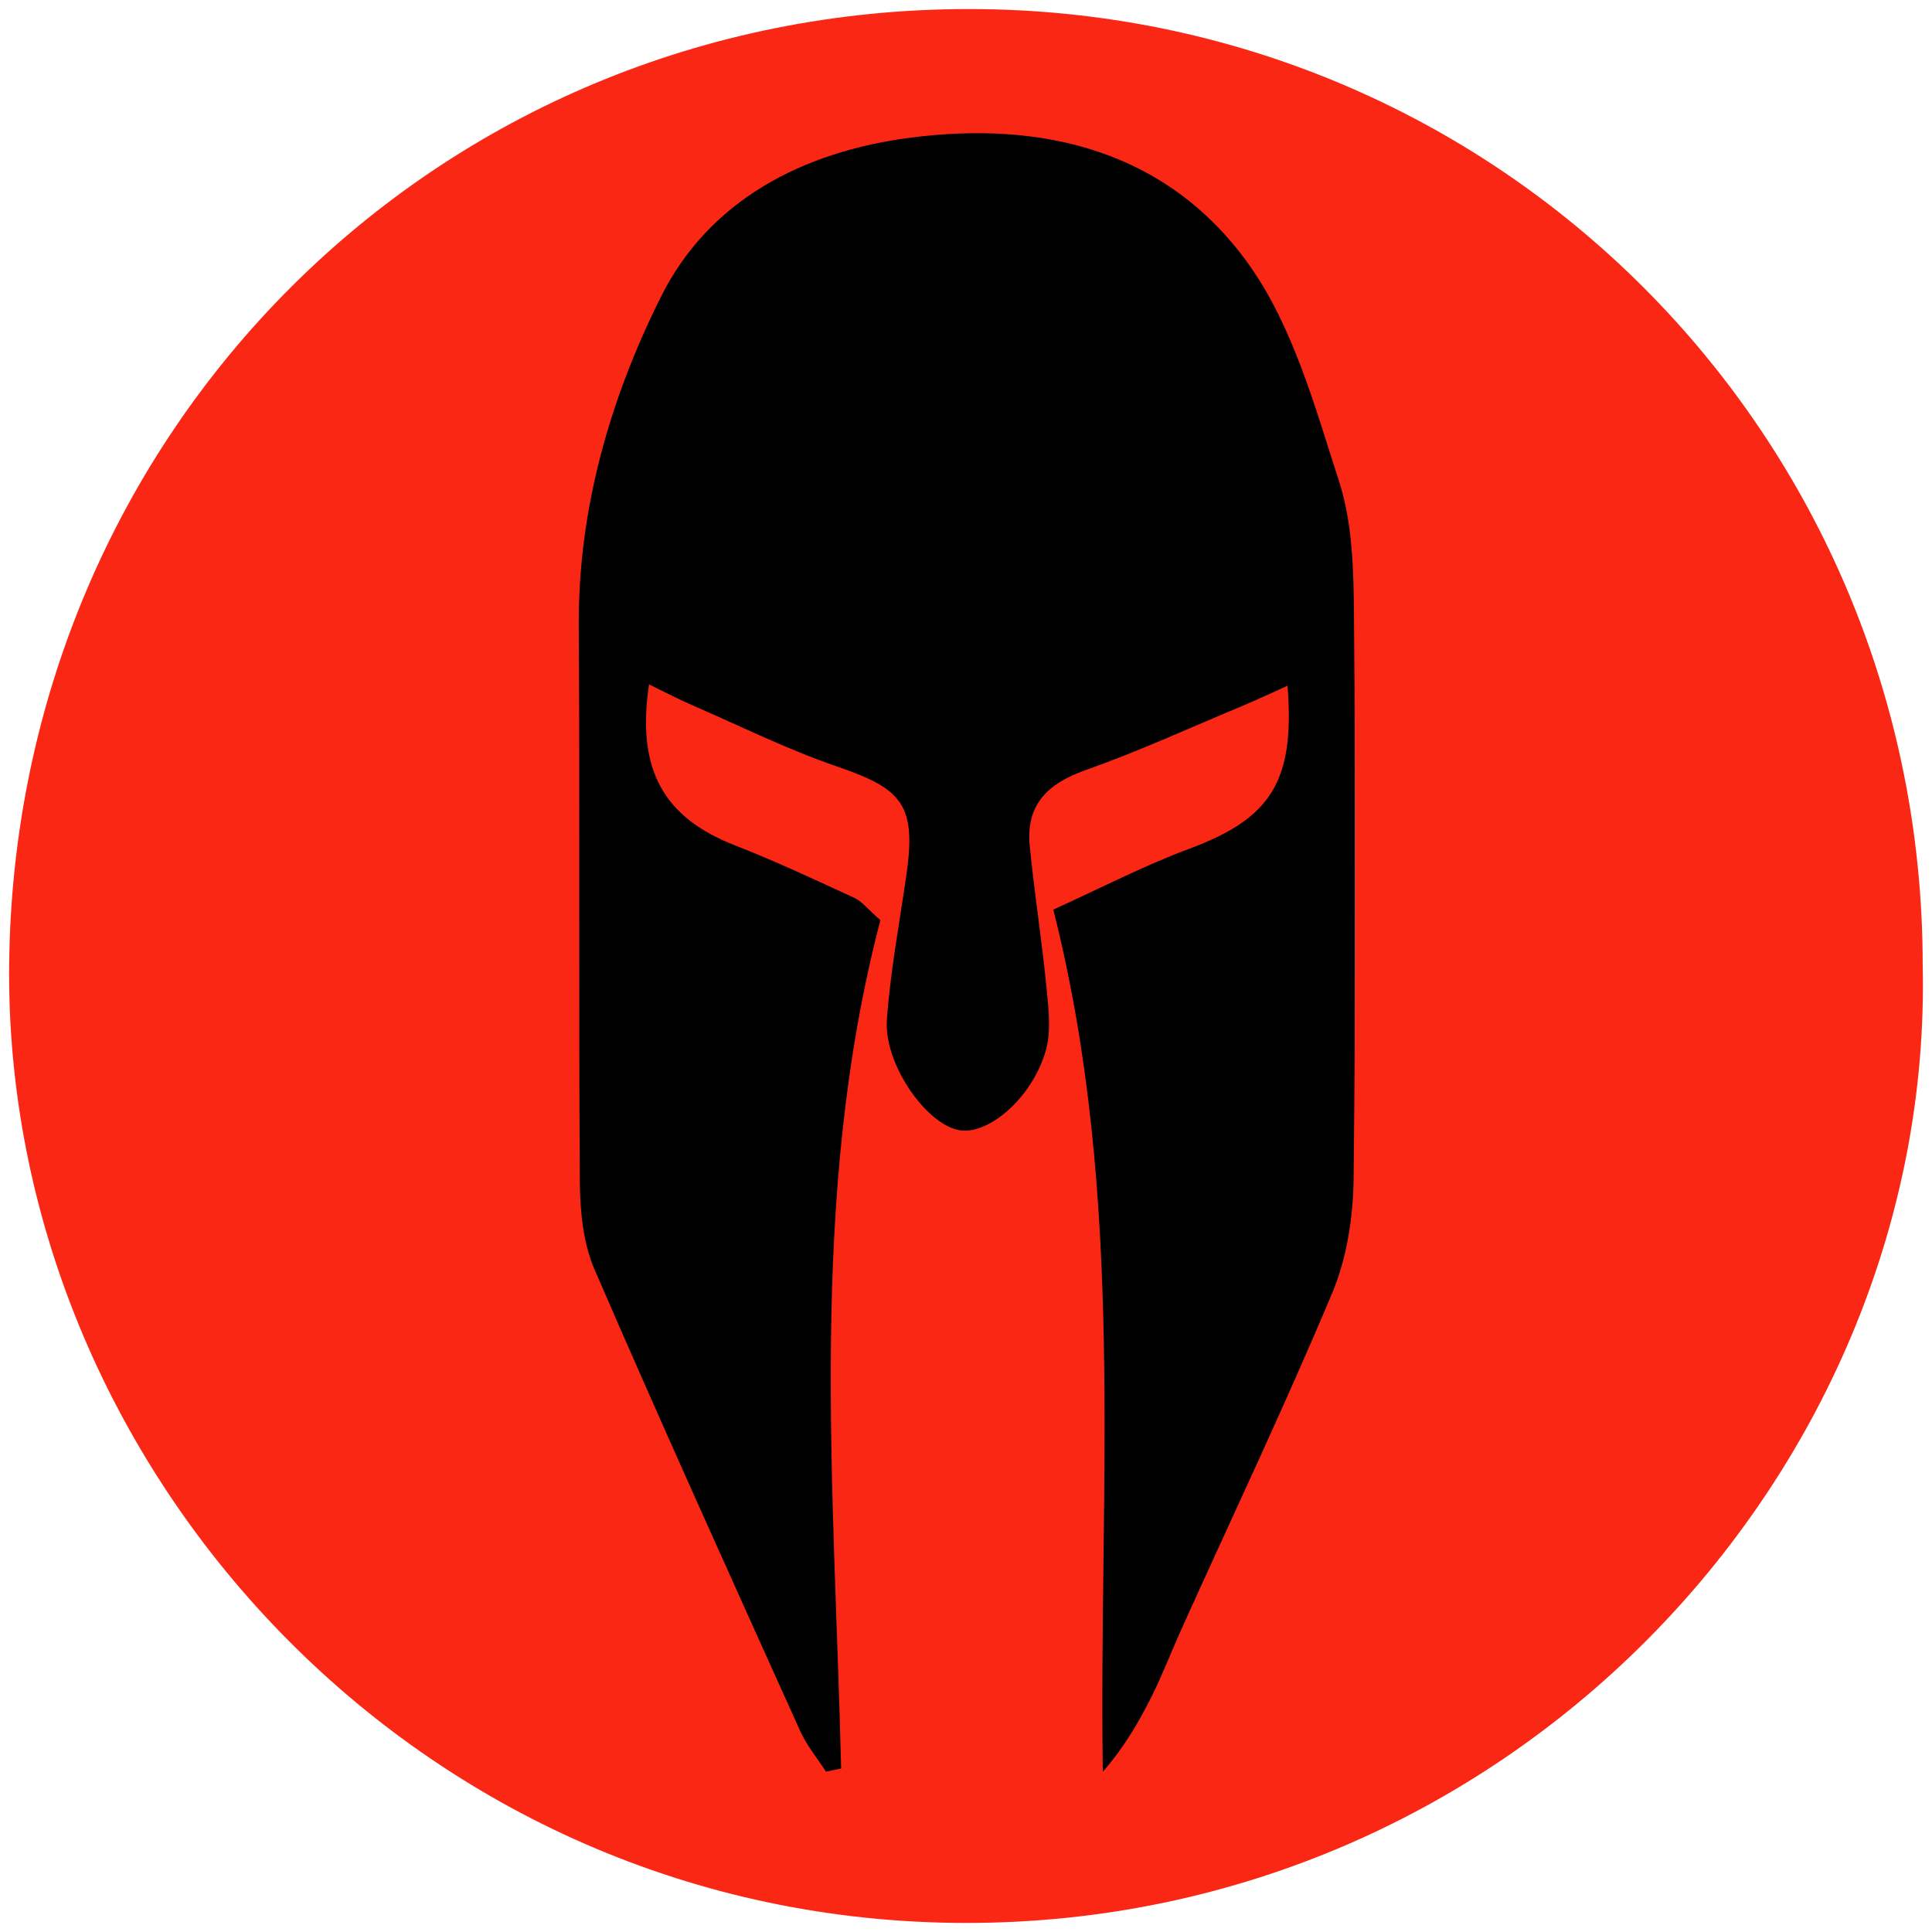
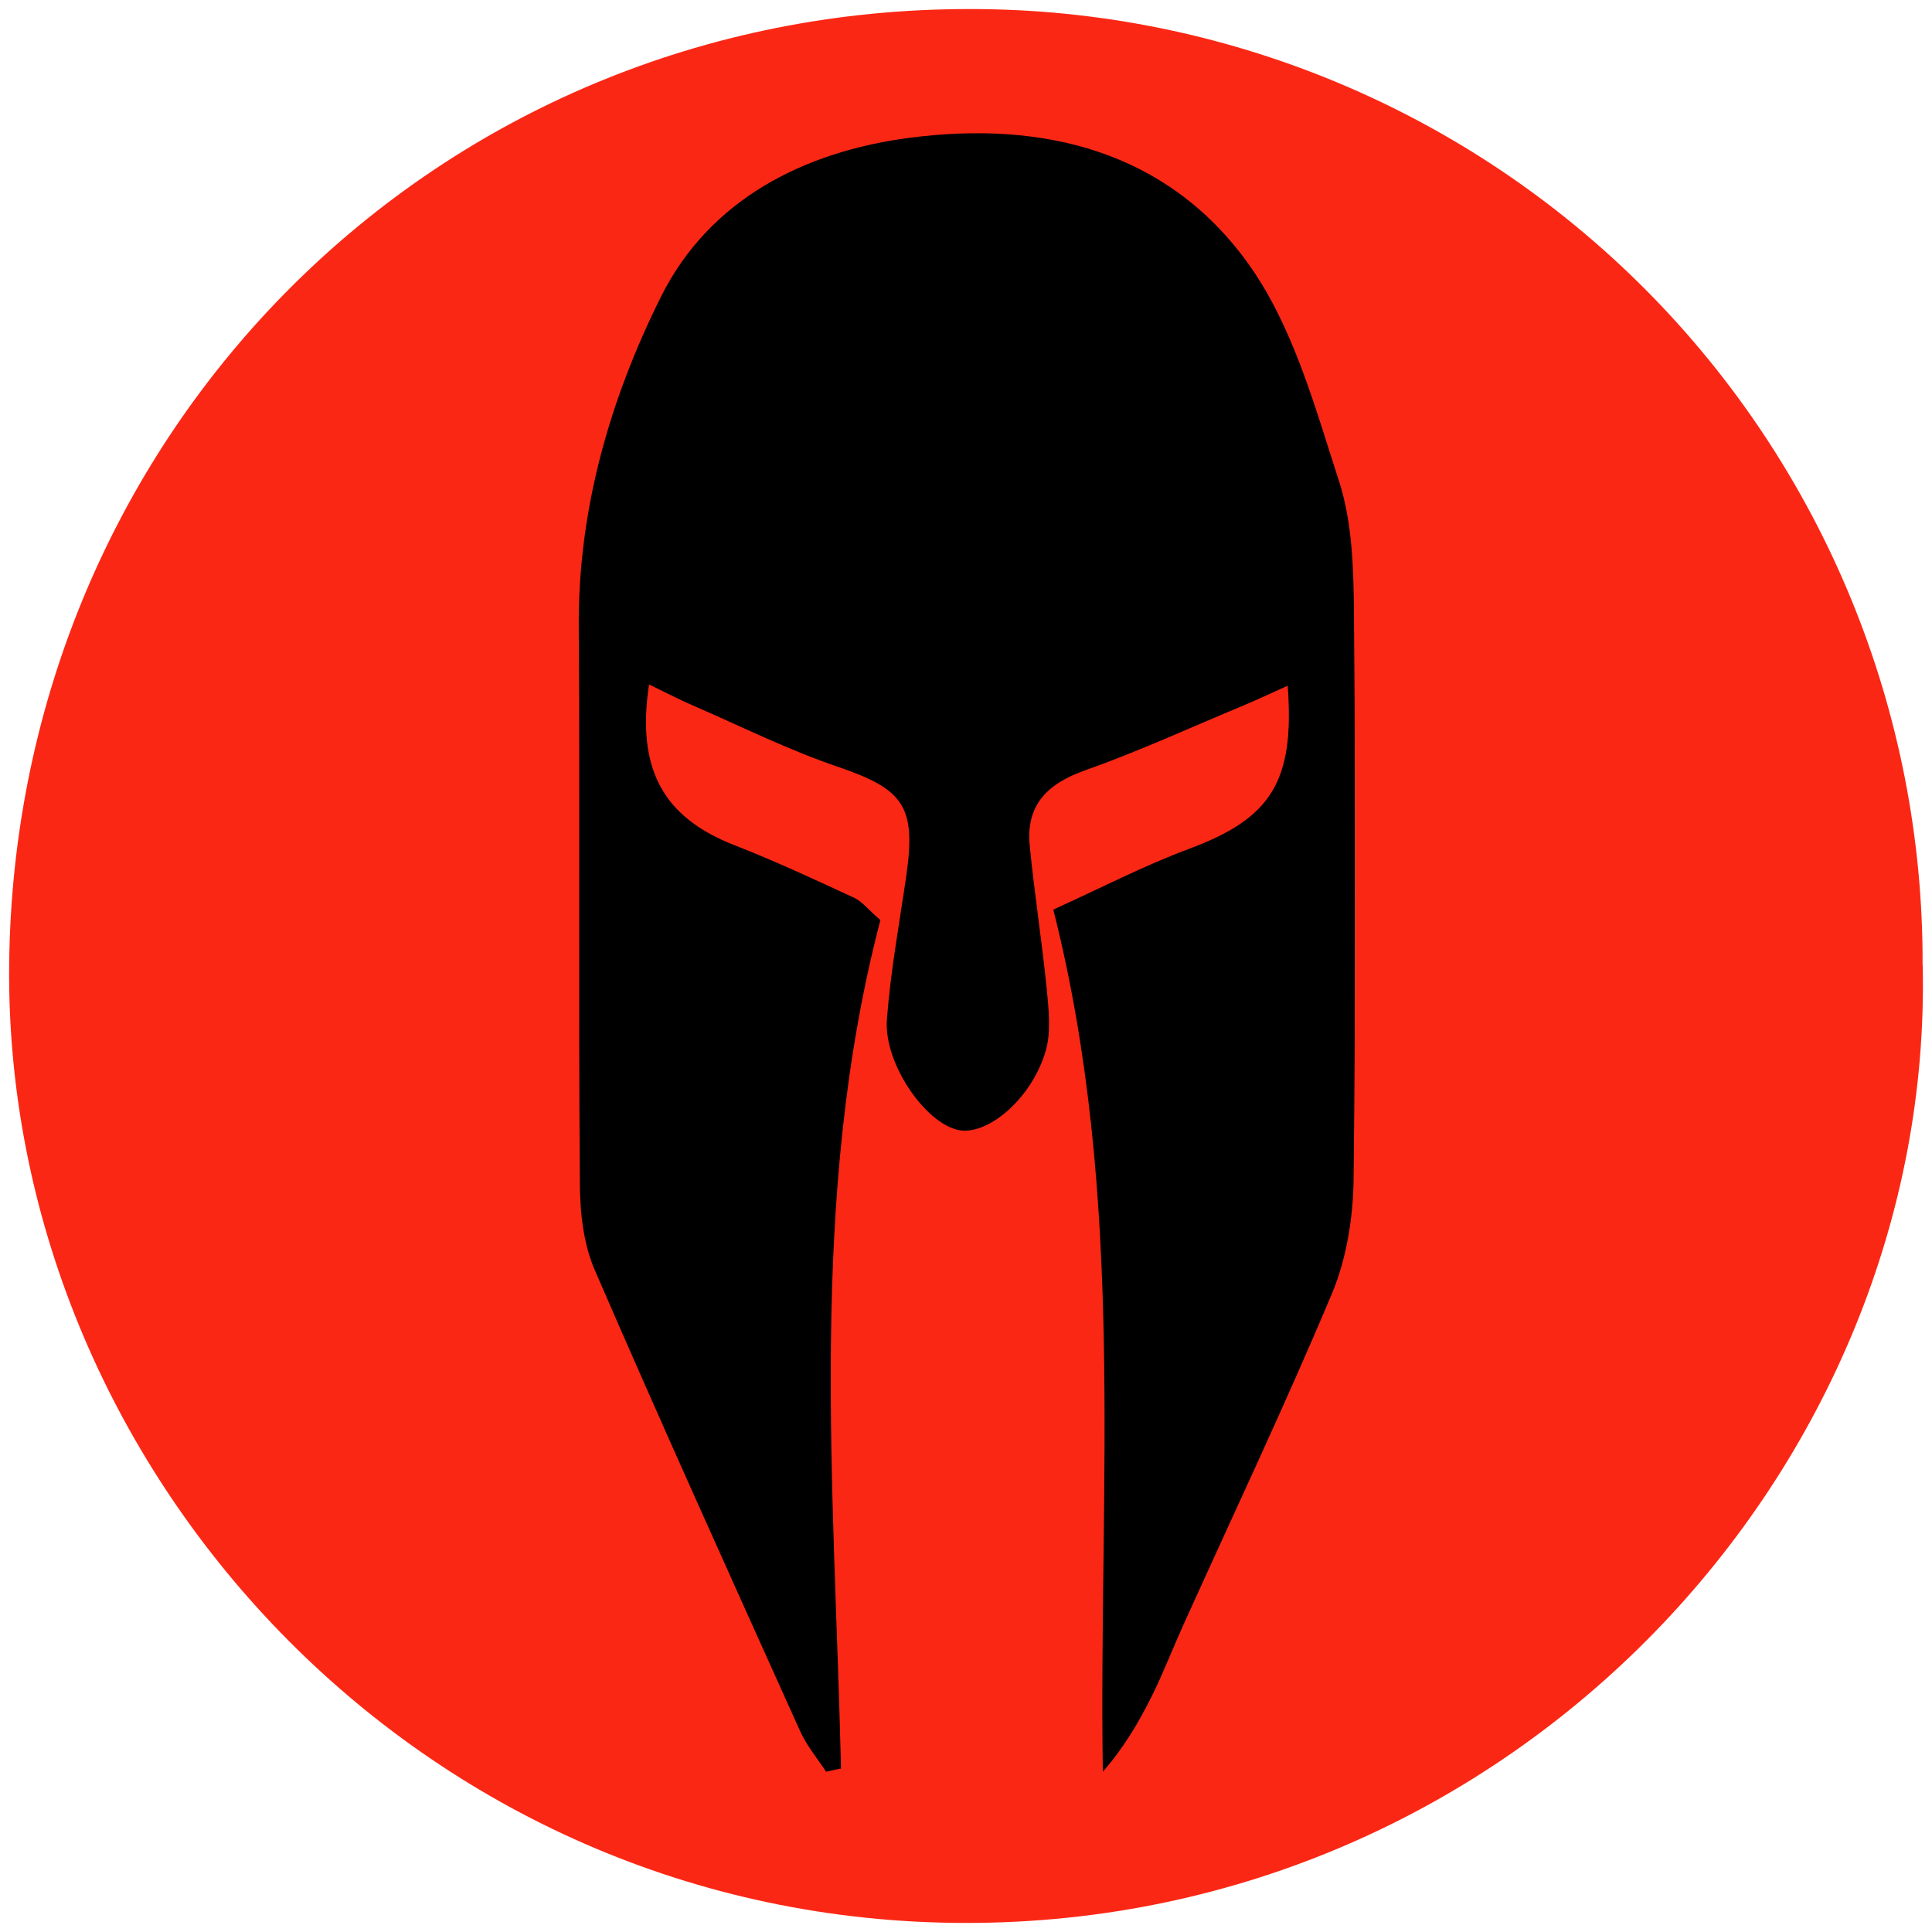
- <svg xmlns="http://www.w3.org/2000/svg" width="16" height="16" viewBox="0 0 16 16" fill="none" version="1.1" id="svg4">
-   <defs id="defs8" />
-   <rect style="fill:#000000;fill-opacity:1;stroke-width:0.991" id="rect817" width="6.447" height="13.835" x="4.776" y="1.082" />
-   <path d="M 15.923,7.993 C 16.017,12.157 12.539,15.928 7.998,15.925 3.464,15.921 0.027,12.151 0.076,7.978 0.126,3.575 3.608,0.072 8.031,0.075 12.41,0.078 15.923,3.602 15.923,7.993 Z M 6.841,14.672 c 0.042,-0.009 0.083,-0.018 0.125,-0.026 C 6.909,12.286 6.69,9.919 7.291,7.62 7.187,7.53 7.139,7.465 7.076,7.436 6.749,7.285 6.422,7.132 6.087,7.001 5.497,6.771 5.269,6.376 5.375,5.668 5.505,5.731 5.621,5.792 5.742,5.844 6.14,6.017 6.532,6.212 6.941,6.351 7.483,6.536 7.589,6.676 7.505,7.256 7.448,7.65 7.374,8.043 7.345,8.441 7.317,8.803 7.66,9.299 7.935,9.358 8.174,9.41 8.543,9.101 8.659,8.707 8.706,8.548 8.685,8.363 8.668,8.193 8.63,7.797 8.567,7.403 8.528,7.007 8.494,6.668 8.673,6.49 8.987,6.379 9.431,6.222 9.86,6.025 10.294,5.844 10.413,5.794 10.53,5.739 10.663,5.679 10.725,6.479 10.521,6.78 9.844,7.031 9.477,7.168 9.127,7.349 8.723,7.533 9.327,9.923 9.098,12.296 9.133,14.673 c 0.175,-0.2 0.298,-0.41 0.406,-0.627 0.094,-0.189 0.169,-0.387 0.257,-0.58 0.415,-0.919 0.847,-1.829 1.237,-2.758 0.121,-0.289 0.173,-0.627 0.177,-0.943 0.017,-1.558 0.016,-3.116 0.003,-4.674 C 11.21,4.719 11.201,4.328 11.088,3.981 10.887,3.361 10.706,2.693 10.333,2.177 9.663,1.25 8.638,0.996 7.534,1.141 6.652,1.256 5.873,1.656 5.473,2.459 5.052,3.302 4.786,4.22 4.793,5.192 c 0.01,1.533 -0.002,3.066 0.009,4.599 0.002,0.245 0.028,0.509 0.124,0.728 0.553,1.278 1.128,2.547 1.701,3.817 0.054,0.12 0.142,0.225 0.214,0.337 z" id="path2" style="fill:#fb2715;stroke-width:0.991" />
+ <svg xmlns="http://www.w3.org/2000/svg" width="16" height="16" fill="none">
+   <path fill="#000" d="M4.776 1.082h6.447v13.835H4.776z" />
+   <path d="M15.923 7.993c.094 4.164-3.384 7.935-7.925 7.932C3.464 15.921.027 12.151.076 7.978.126 3.575 3.608.072 8.03.075a7.883 7.883 0 017.892 7.918zm-9.082 6.68c.041-.01.082-.019.124-.027-.056-2.36-.275-4.727.326-7.026-.104-.09-.152-.155-.215-.184-.327-.151-.654-.304-.99-.435-.59-.23-.817-.625-.711-1.333.13.063.246.124.367.176.398.173.79.368 1.199.507.542.185.648.325.564.905-.057.394-.13.787-.16 1.185-.028.362.315.858.59.917.24.052.608-.257.724-.651.047-.159.026-.344.01-.514-.04-.396-.102-.79-.141-1.186-.034-.34.145-.517.46-.628.443-.157.872-.354 1.306-.535.12-.05.236-.105.37-.165.06.8-.143 1.101-.82 1.352-.367.137-.717.318-1.121.502.604 2.39.375 4.763.41 7.14.175-.2.298-.41.406-.627.094-.189.17-.387.257-.58.415-.919.847-1.83 1.237-2.759.12-.289.173-.626.177-.943.017-1.558.016-3.116.003-4.673-.003-.372-.012-.763-.125-1.11-.201-.62-.382-1.288-.755-1.804-.67-.927-1.695-1.18-2.799-1.036-.882.115-1.661.515-2.061 1.318-.42.843-.687 1.761-.68 2.733.01 1.533-.003 3.065.009 4.599.001.244.028.508.124.728.553 1.278 1.128 2.547 1.7 3.817.054.12.142.225.215.336z" fill="#fb2715" />
</svg>
